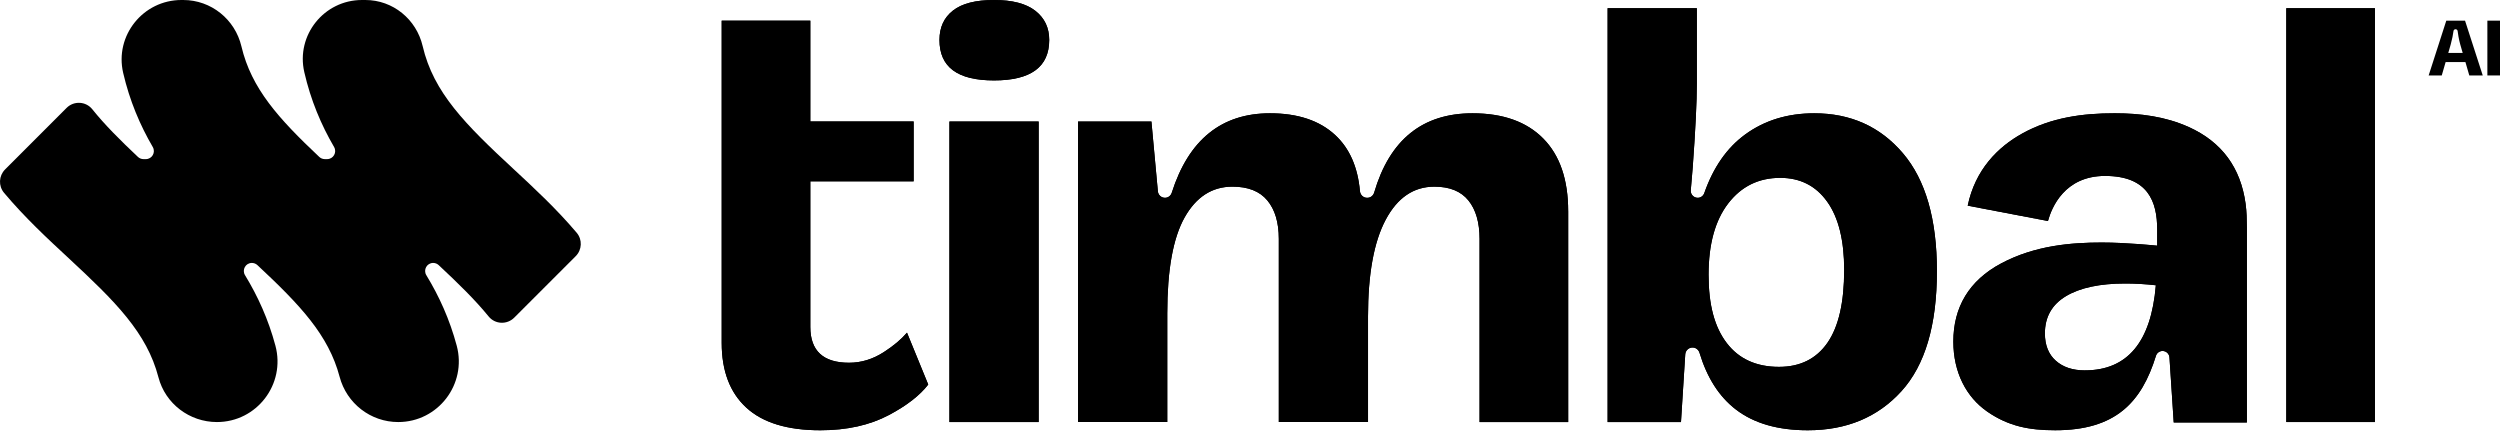
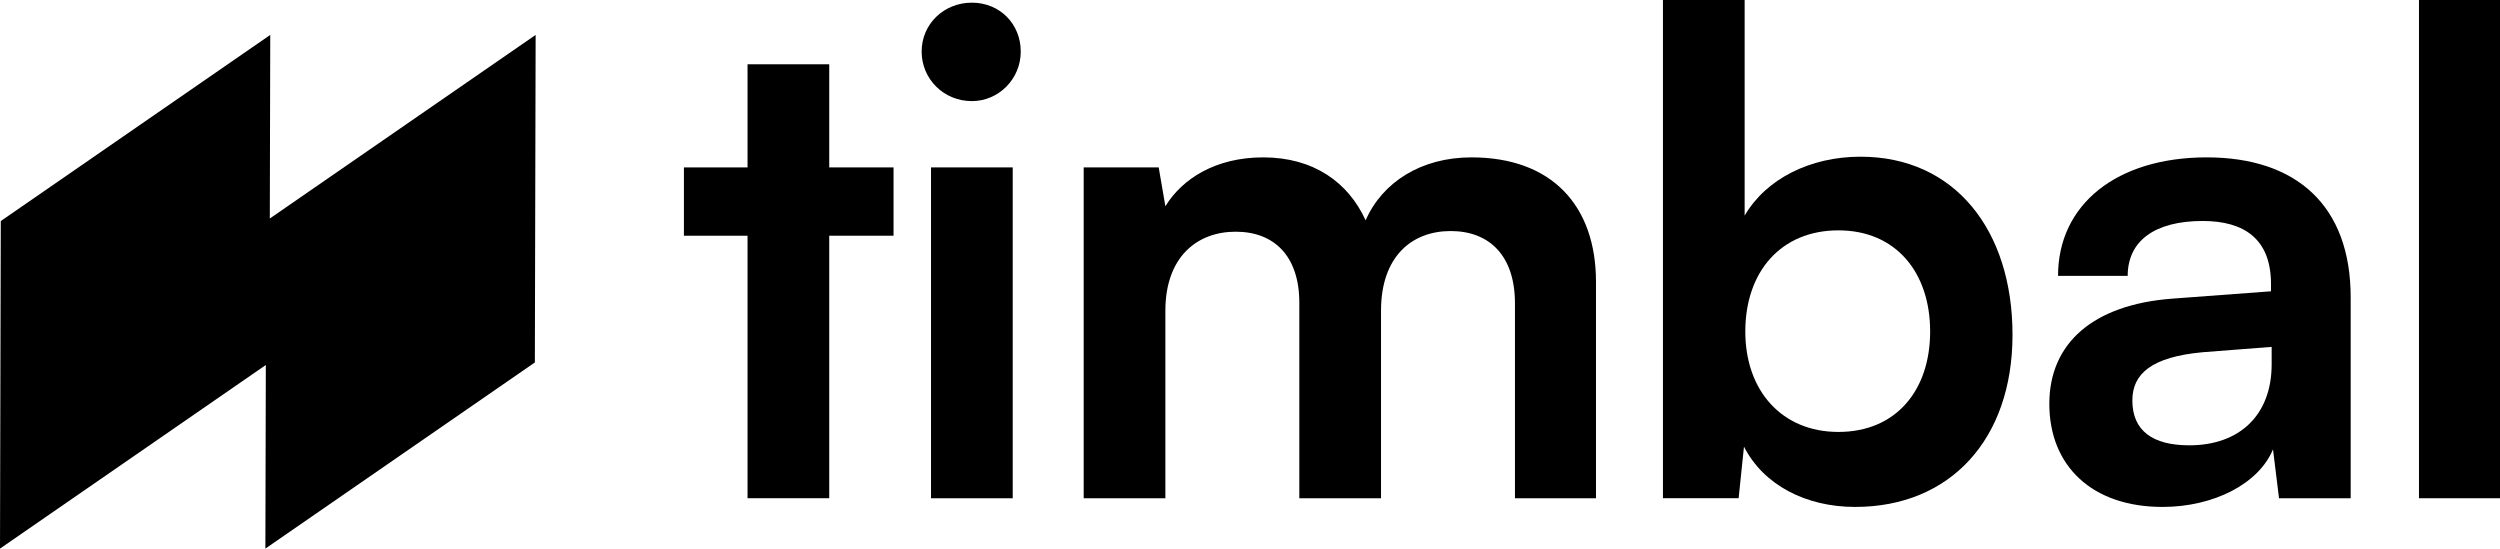
- <svg xmlns="http://www.w3.org/2000/svg" id="Capa_1" data-name="Capa 1" version="1.1" viewBox="0 0 2000 344.21">
-   <defs>
-     <style>
-       .cls-1 {
-         fill: #000;
-         stroke-width: 0px;
-       }
-     </style>
-   </defs>
+ <svg xmlns="http://www.w3.org/2000/svg" id="Capa_1" data-name="Capa 1" viewBox="0 0 1975.28 433.45">
  <g>
-     <path class="cls-1" d="M1254.56,169.05v168.58h-70.91v-146.51c0-13.15-2.97-23.4-8.92-30.76-5.95-7.36-15.03-11.04-27.24-11.04-16.59,0-29.58,8.85-38.98,26.53-9.39,17.69-14.09,43.44-14.09,77.25v84.52h-71.38v-146.51c0-13.15-3.05-23.4-9.16-30.76-6.11-7.36-15.42-11.04-27.94-11.04-16.28,0-29.04,8.22-38.27,24.66-9.24,16.43-13.85,42.03-13.85,76.78v86.87h-71.38V97.2h58.7l5.16,55.86c.27,2.94,2.74,5.19,5.69,5.19h0c2.49,0,4.66-1.67,5.41-4.04,13.54-42.39,39.74-63.58,78.6-63.58,22.23,0,39.6,5.79,52.12,17.37,11.49,10.63,18.1,25.6,19.84,44.92.27,2.99,2.68,5.33,5.67,5.33h.25c2.54,0,4.74-1.73,5.45-4.17,12.42-42.3,38.64-63.45,78.67-63.45,24.42,0,43.28,6.73,56.59,20.19,13.31,13.46,19.96,32.87,19.96,58.23Z" />
-     <path class="cls-1" d="M1796.47,162.96c-3.94-28.69-18.93-49.38-45.49-61.34-18.78-8.45-38.74-10.97-59.1-11-25.9-.03-50.96,3.41-73.97,16.12-19.73,10.9-37.73,29.04-43.75,57.8l64.21,12.26c2.94-10.77,13.27-36.06,45.65-36.06,34.49,0,41.73,20.62,41.73,42.88v12.93s-23.96-2.53-44.28-2.53c-24.37,0-53.44,2.29-80.48,16.67-25.81,13.72-38.32,35.16-38.32,62.56,0,24.73,10.41,44.45,27.15,56.04,16.96,11.74,33.61,14.91,54.31,14.91,48.11,0,69.03-22.04,80.64-59.58.71-2.3,2.87-3.85,5.27-3.85,2.92,0,5.34,2.27,5.53,5.18l3.4,52.04h58.53v-155.84c-.03-6.4-.16-12.86-1.03-19.19ZM1667.86,296.31c-9.7,0-17.45-2.58-23.25-7.75-5.79-5.17-8.69-12.45-8.69-21.84,0-13.15,5.63-23.09,16.9-29.82,11.27-6.73,27.08-10.1,47.43-10.1,7.83,0,15.96.47,24.42,1.41-3.76,45.39-22.7,68.09-56.82,68.09Z" />
-     <path class="cls-1" d="M1254.56,169.05v168.58h-70.91v-146.51c0-13.15-2.97-23.4-8.92-30.76-5.95-7.36-15.03-11.04-27.24-11.04-16.59,0-29.58,8.85-38.98,26.53-9.39,17.69-14.09,43.44-14.09,77.25v84.52h-71.38v-146.51c0-13.15-3.05-23.4-9.16-30.76-6.11-7.36-15.42-11.04-27.94-11.04-16.28,0-29.04,8.22-38.27,24.66-9.24,16.43-13.85,42.03-13.85,76.78v86.87h-71.38V97.2h58.7l5.16,55.86c.27,2.94,2.74,5.19,5.69,5.19h0c2.49,0,4.66-1.67,5.41-4.04,13.54-42.39,39.74-63.58,78.6-63.58,22.23,0,39.6,5.79,52.12,17.37,11.49,10.63,18.1,25.6,19.84,44.92.27,2.99,2.68,5.33,5.67,5.33h.25c2.54,0,4.74-1.73,5.45-4.17,12.42-42.3,38.64-63.45,78.67-63.45,24.42,0,43.28,6.73,56.59,20.19,13.31,13.46,19.96,32.87,19.96,58.23Z" />
-     <path class="cls-1" d="M1796.47,162.96c-3.94-28.69-18.93-49.38-45.49-61.34-18.78-8.45-38.74-10.97-59.1-11-25.9-.03-50.96,3.41-73.97,16.12-19.73,10.9-37.73,29.04-43.75,57.8l64.21,12.26c2.94-10.77,13.27-36.06,45.65-36.06,34.49,0,41.73,20.62,41.73,42.88v12.93s-23.96-2.53-44.28-2.53c-24.37,0-53.44,2.29-80.48,16.67-25.81,13.72-38.32,35.16-38.32,62.56,0,24.73,10.41,44.45,27.15,56.04,16.96,11.74,33.61,14.91,54.31,14.91,48.11,0,69.03-22.04,80.64-59.58.71-2.3,2.87-3.85,5.27-3.85,2.92,0,5.34,2.27,5.53,5.18l3.4,52.04h58.53v-155.84c-.03-6.4-.16-12.86-1.03-19.19ZM1667.86,296.31c-9.7,0-17.45-2.58-23.25-7.75-5.79-5.17-8.69-12.45-8.69-21.84,0-13.15,5.63-23.09,16.9-29.82,11.27-6.73,27.08-10.1,47.43-10.1,7.83,0,15.96.47,24.42,1.41-3.76,45.39-22.7,68.09-56.82,68.09Z" />
-     <path class="cls-1" d="M762.36,8.45c7.2-5.64,18.16-8.45,32.87-8.45s25.75,2.9,33.11,8.69c7.36,5.79,11.04,13.54,11.04,23.24,0,21.6-14.71,32.4-44.14,32.4s-43.67-10.8-43.67-32.4c0-10.02,3.6-17.84,10.8-23.48ZM759.54,337.63V97.2h71.38v240.43h-71.38Z" />
-     <path class="cls-1" d="M1549.53,216.95c0,43.2-9.47,75.21-28.41,96.03-18.94,20.82-43.91,31.23-74.9,31.23-23.79,0-42.89-5.48-57.29-16.43-13.47-10.25-23.24-25.43-29.32-45.54-.75-2.48-2.98-4.24-5.57-4.24h0c-3.09,0-5.65,2.4-5.84,5.48l-3.41,54.15h-58.7V6.57h71.38v60.11c0,14.71-1.1,37.1-3.29,67.15-.74,8.11-1.26,14.27-1.56,18.48-.23,3.24,2.33,5.94,5.58,5.94h0c2.38,0,4.45-1.55,5.24-3.8,7.24-20.65,18.16-36.29,32.77-46.92,15.5-11.27,33.89-16.9,55.18-16.9,29.11,0,52.75,10.64,70.91,31.93,18.16,21.29,27.24,52.75,27.24,94.39ZM1475.34,216.01c0-23.79-4.54-42.03-13.62-54.71-9.08-12.68-21.6-19.02-37.57-19.02-17.22,0-31.07,6.81-41.56,20.43-10.49,13.62-15.73,32.64-15.73,57.05s4.85,42.03,14.56,54.71c9.7,12.68,23.64,19.02,41.79,19.02,16.91,0,29.82-6.42,38.74-19.25,8.92-12.84,13.38-32.25,13.38-58.23Z" />
-     <path class="cls-1" d="M1829.04,337.63V6.57h70.91v331.06h-70.91Z" />
-     <path class="cls-1" d="M725.61,266.12c-4.59,5.33-10.75,10.55-18.65,15.63-8.77,5.63-18,8.45-27.71,8.45-20.66,0-30.99-9.55-30.99-28.65v-116.46h82.65v-47.9h-82.65V16.52h-70.91v257.72c0,22.54,6.58,39.84,19.72,51.89,13.15,12.05,32.87,18.08,59.17,18.08,21.29,0,39.6-4.07,54.94-12.21,14.29-7.58,24.72-15.71,31.4-24.37l-16.98-41.5Z" />
-     <path class="cls-1" d="M762.36,8.45c7.2-5.64,18.16-8.45,32.87-8.45s25.75,2.9,33.11,8.69c7.36,5.79,11.04,13.54,11.04,23.24,0,21.6-14.71,32.4-44.14,32.4s-43.67-10.8-43.67-32.4c0-10.02,3.6-17.84,10.8-23.48Z" />
-     <rect class="cls-1" x="759.54" y="97.2" width="71.38" height="240.43" />
-     <path class="cls-1" d="M1549.53,216.95c0,43.2-9.47,75.21-28.41,96.03-18.94,20.82-43.91,31.23-74.9,31.23-23.79,0-42.89-5.48-57.29-16.43-13.47-10.25-23.24-25.43-29.32-45.54-.75-2.48-2.98-4.24-5.57-4.24h0c-3.09,0-5.65,2.4-5.84,5.48l-3.41,54.15h-58.7V6.57h71.38v60.11c0,14.71-1.1,37.1-3.29,67.15-.74,8.11-1.26,14.27-1.56,18.48-.23,3.24,2.33,5.94,5.58,5.94h0c2.38,0,4.45-1.55,5.24-3.8,7.24-20.65,18.16-36.29,32.77-46.92,15.5-11.27,33.89-16.9,55.18-16.9,29.11,0,52.75,10.64,70.91,31.93,18.16,21.29,27.24,52.75,27.24,94.39ZM1475.34,216.01c0-23.79-4.54-42.03-13.62-54.71-9.08-12.68-21.6-19.02-37.57-19.02-17.22,0-31.07,6.81-41.56,20.43-10.49,13.62-15.73,32.64-15.73,57.05s4.85,42.03,14.56,54.71c9.7,12.68,23.64,19.02,41.79,19.02,16.91,0,29.82-6.42,38.74-19.25,8.92-12.84,13.38-32.25,13.38-58.23Z" />
-     <path class="cls-1" d="M1829.04,337.63V6.57h70.91v331.06h-70.91Z" />
-     <path class="cls-1" d="M725.61,266.12c-4.59,5.33-10.75,10.55-18.65,15.63-8.77,5.63-18,8.45-27.71,8.45-20.66,0-30.99-9.55-30.99-28.65v-116.46h82.65v-47.9h-82.65V16.52h-70.91v257.72c0,22.54,6.58,39.84,19.72,51.89,13.15,12.05,32.87,18.08,59.17,18.08,21.29,0,39.6-4.07,54.94-12.21,14.29-7.58,24.72-15.71,31.4-24.37l-16.98-41.5Z" />
-     <path class="cls-1" d="M1975.44,60.37l-3.11-10.74h-15.82l-3.11,10.74h-10.48l14.11-43.84h15l14.17,43.84h-10.74ZM1970.16,42.38l-1.97-6.86c-.51-1.82-.97-3.88-1.4-6.17-.3-1.65-.53-3.15-.68-4.49-.1-.85-.81-1.48-1.66-1.48h0c-.85,0-1.57.63-1.66,1.47-.33,2.84-1.07,6.39-2.21,10.66l-1.97,6.86h11.57Z" />
-     <path class="cls-1" d="M1989.9,60.37V16.52h10.1v43.84h-10.1Z" />
+     <path d="M590.64,393.66v-207.41h-50.27v-53.97h50.27V50.79h64.55v81.48h50.8v53.97h-50.8v207.41h-64.55Z" />
+     <path d="M728.2,40.74c0-21.69,17.46-38.63,39.68-38.63s38.63,16.93,38.63,38.63-17.46,39.15-38.63,39.15c-22.22,0-39.68-17.46-39.68-39.15ZM735.61,132.28h64.55v261.38h-64.55V132.28Z" />
+     <path d="M856.24,393.66V132.28h59.26l5.29,30.69c13.23-21.69,39.68-38.63,77.25-38.63,39.68,0,67.2,19.58,80.95,49.74,13.23-30.16,43.92-49.74,83.6-49.74,63.49,0,98.42,38.1,98.42,98.42v170.9h-64.02v-153.97c0-37.57-20.11-57.14-50.8-57.14s-55.03,20.1-55.03,62.96v148.15h-64.55v-154.5c0-36.51-19.58-56.09-50.27-56.09s-55.56,20.11-55.56,62.44v148.15h-64.55Z" />
+     <path d="M1313.91,393.66V0h64.55v170.37c16.93-29.1,51.85-46.56,91.54-46.56,74.6,0,120.11,58.2,120.11,140.74s-49.21,135.98-124.34,135.98c-39.15,0-72.49-17.46-87.83-47.62l-4.23,40.74h-59.79ZM1452.54,341.28c45.5,0,72.49-32.81,72.49-79.37s-26.98-79.9-72.49-79.9-73.55,32.81-73.55,79.9,29.1,79.37,73.55,79.37Z" />
+     <path d="M1619.2,319.05c0-48.15,34.92-78.31,96.83-83.07l78.31-5.82v-5.82c0-35.45-21.16-49.74-53.97-49.74-38.1,0-59.26,15.87-59.26,43.39h-55.03c0-56.61,46.56-93.65,117.46-93.65s113.76,38.1,113.76,110.59v158.73h-56.62l-4.76-38.63c-11.11,26.98-46.56,45.5-87.3,45.5-55.56,0-89.42-32.28-89.42-81.48ZM1794.86,287.83v-13.76l-54.5,4.23c-40.21,3.7-55.56,16.93-55.56,38.1,0,23.81,15.87,35.45,44.98,35.45,39.68,0,65.08-23.81,65.08-64.02Z" />
+     <path d="M1911.26,393.66V0h64.02v393.66h-64.02Z" />
  </g>
-   <path class="cls-1" d="M346.53,210.34h0c1.63,0,3.21.63,4.41,1.74,15.85,14.8,29.26,27.92,39.96,41.08,5.15,6.34,14.68,6.76,20.46.98l49.21-49.21c5.09-5.09,5.44-13.24.79-18.73-16.28-19.22-34.09-35.73-50.53-50.97-38.5-35.68-64.03-61.13-72.7-98.34C333.12,15.41,314.34,0,292.3,0c-.91,0-1.83,0-2.74,0-30.31,0-52.89,28.15-46.13,57.69,5.15,22.5,13.52,42.25,23.82,59.89,2.51,4.31-.55,9.71-5.54,9.71h-1.87c-1.64,0-3.23-.63-4.43-1.76-32.62-30.74-54.34-54.78-62.26-88.4C188.04,15.45,168.87,0,146.59,0h-1.45c-30.63,0-53.53,28.46-46.61,58.3,5.16,22.26,13.48,41.81,23.68,59.3,2.51,4.3-.57,9.7-5.55,9.7h-1.87c-1.64,0-3.23-.63-4.43-1.76-14.37-13.54-26.62-25.78-36.51-38.12-5.15-6.42-14.74-6.93-20.56-1.11L4.06,135.57c-5.07,5.07-5.44,13.19-.82,18.69,16.55,19.71,34.74,36.59,51.54,52.16,37.61,34.86,62.69,59.79,71.97,95.41,5.52,21.18,24.89,35.81,46.78,35.81h0c31.88,0,55.05-30.25,46.82-61.05-5.64-21.11-14.14-39.73-24.33-56.44-2.62-4.3.44-9.81,5.48-9.81h0c1.63,0,3.21.63,4.41,1.74,34.09,31.84,56.92,55.88,65.77,89.33,5.64,21.32,24.84,36.23,46.89,36.23h0c31.88,0,55.05-30.25,46.82-61.05-5.64-21.11-14.14-39.73-24.33-56.44-2.62-4.3.44-9.81,5.48-9.81Z" />
+   <polygon points="423.21 27.58 422.6 286.37 209.68 433.45 210.03 288.38 0 433.45 .61 174.66 213.53 27.58 213.18 172.65 423.21 27.58" />
</svg>
